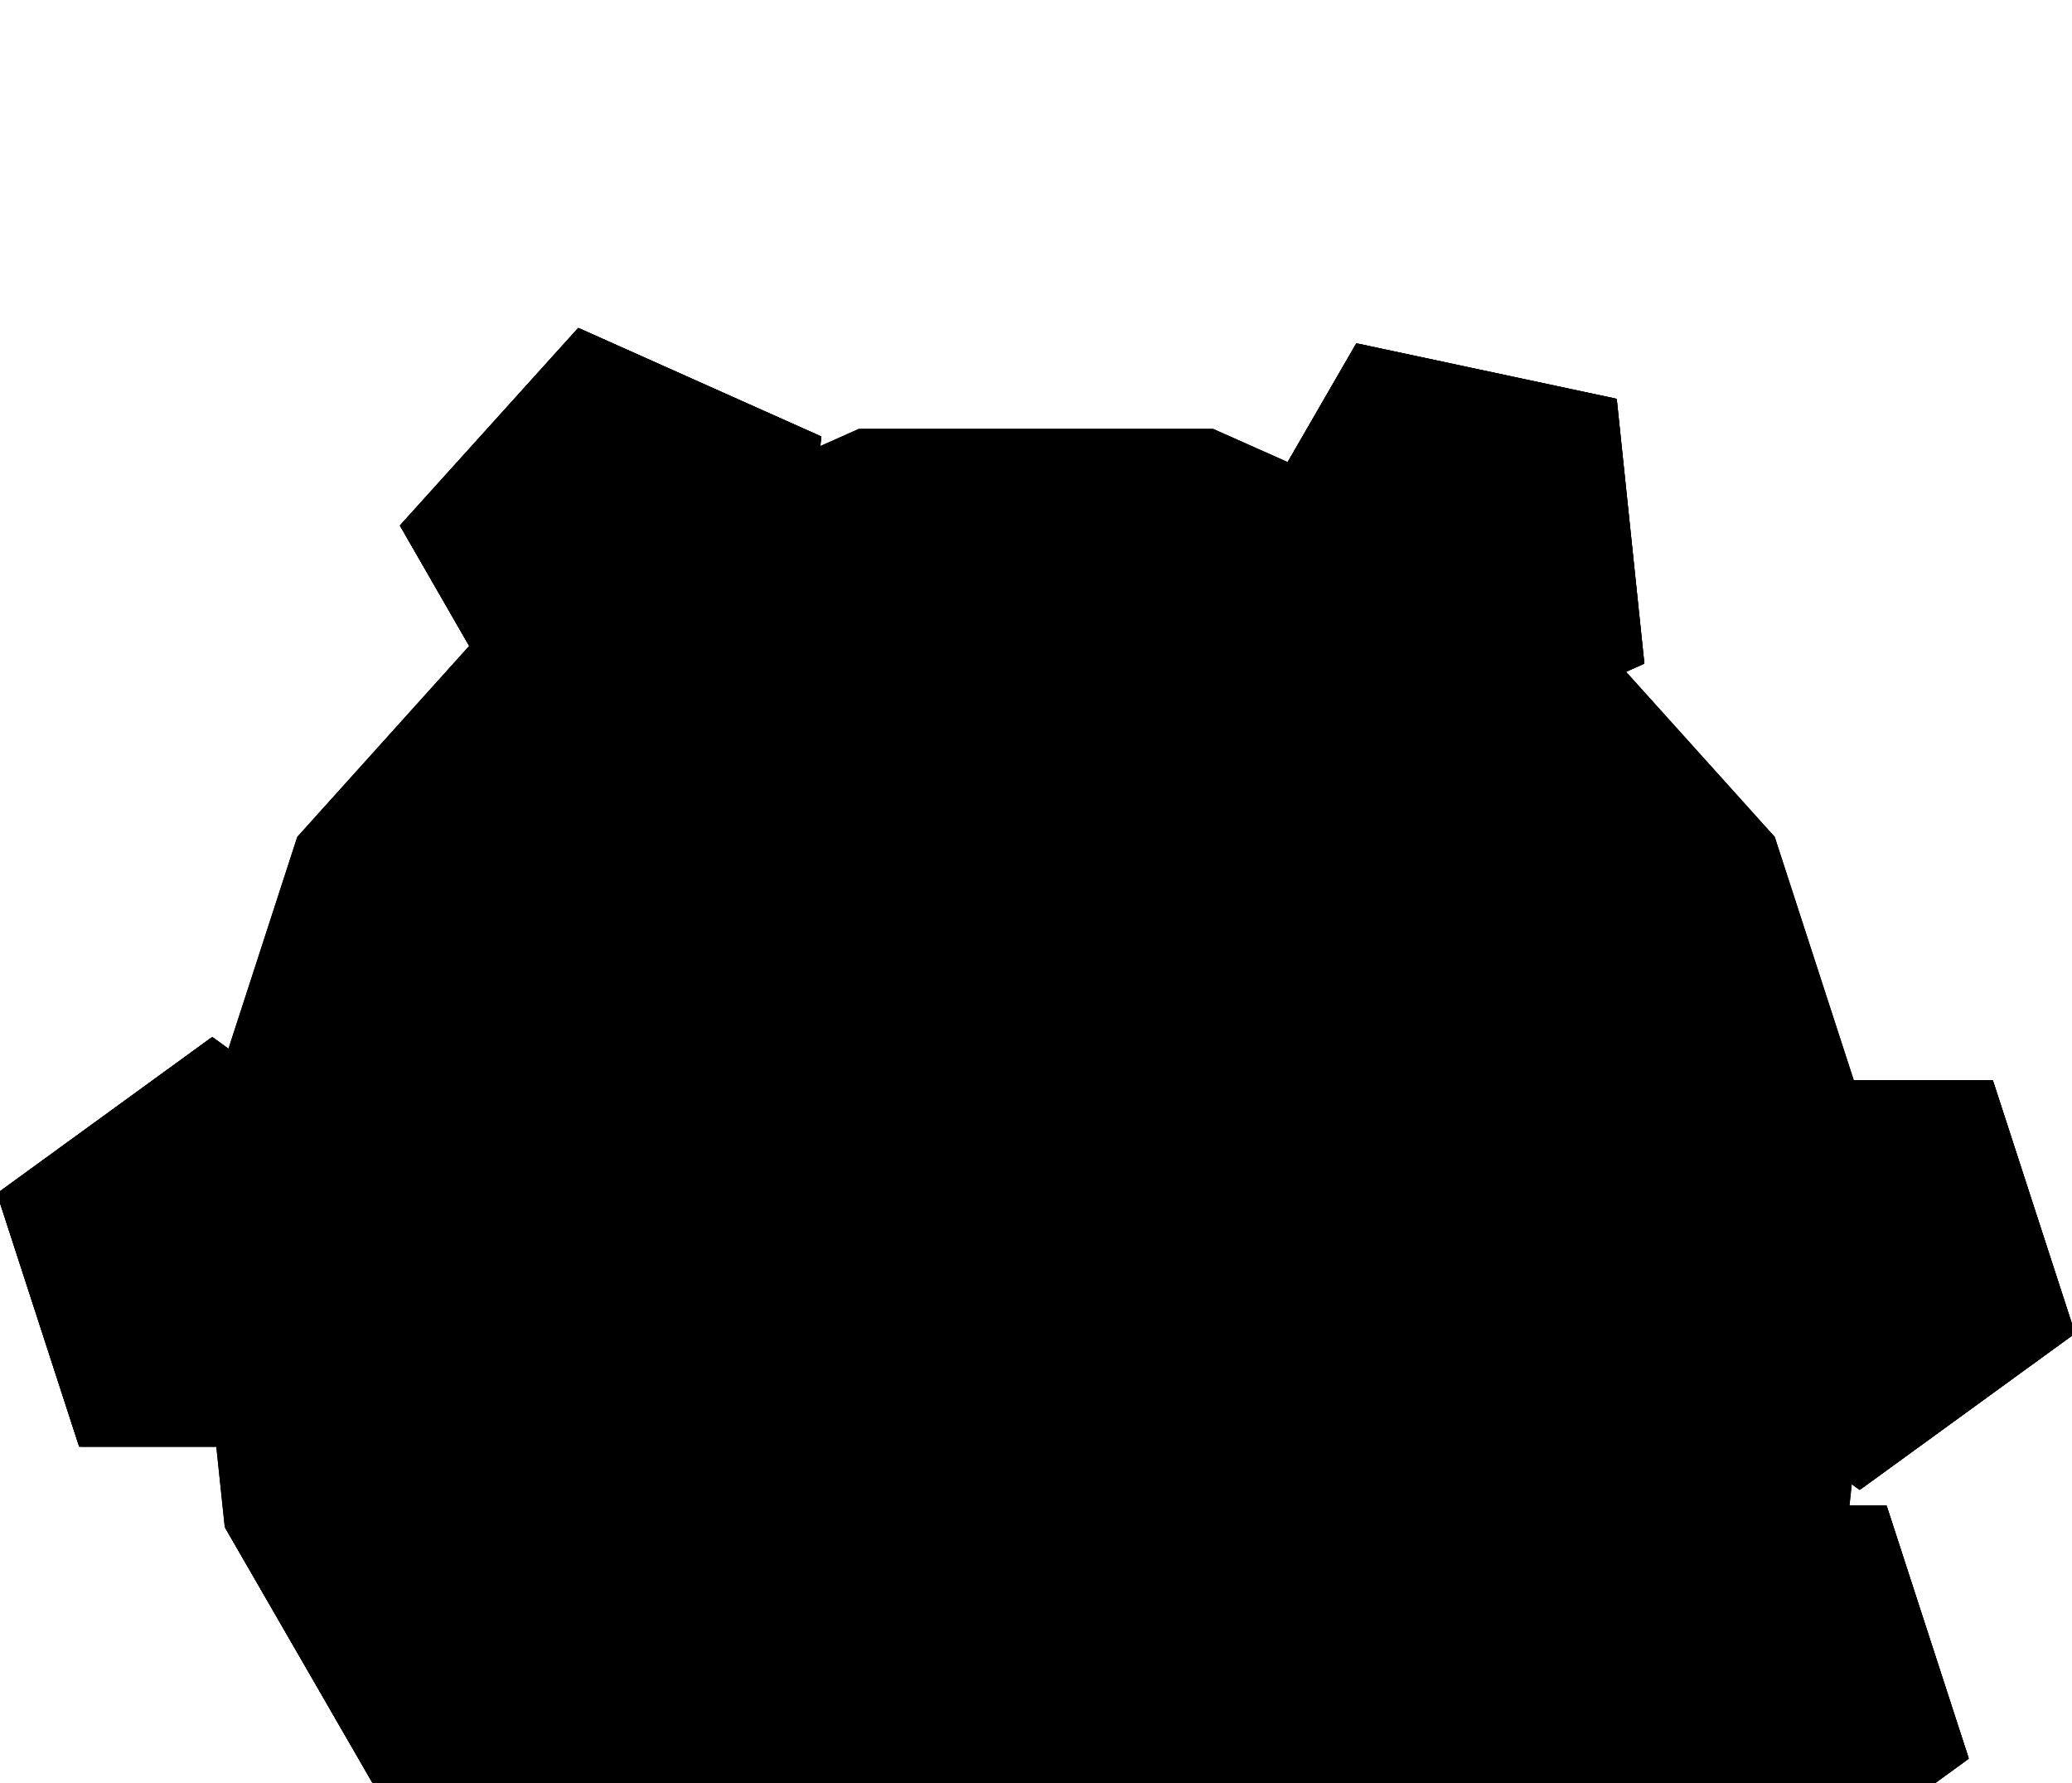
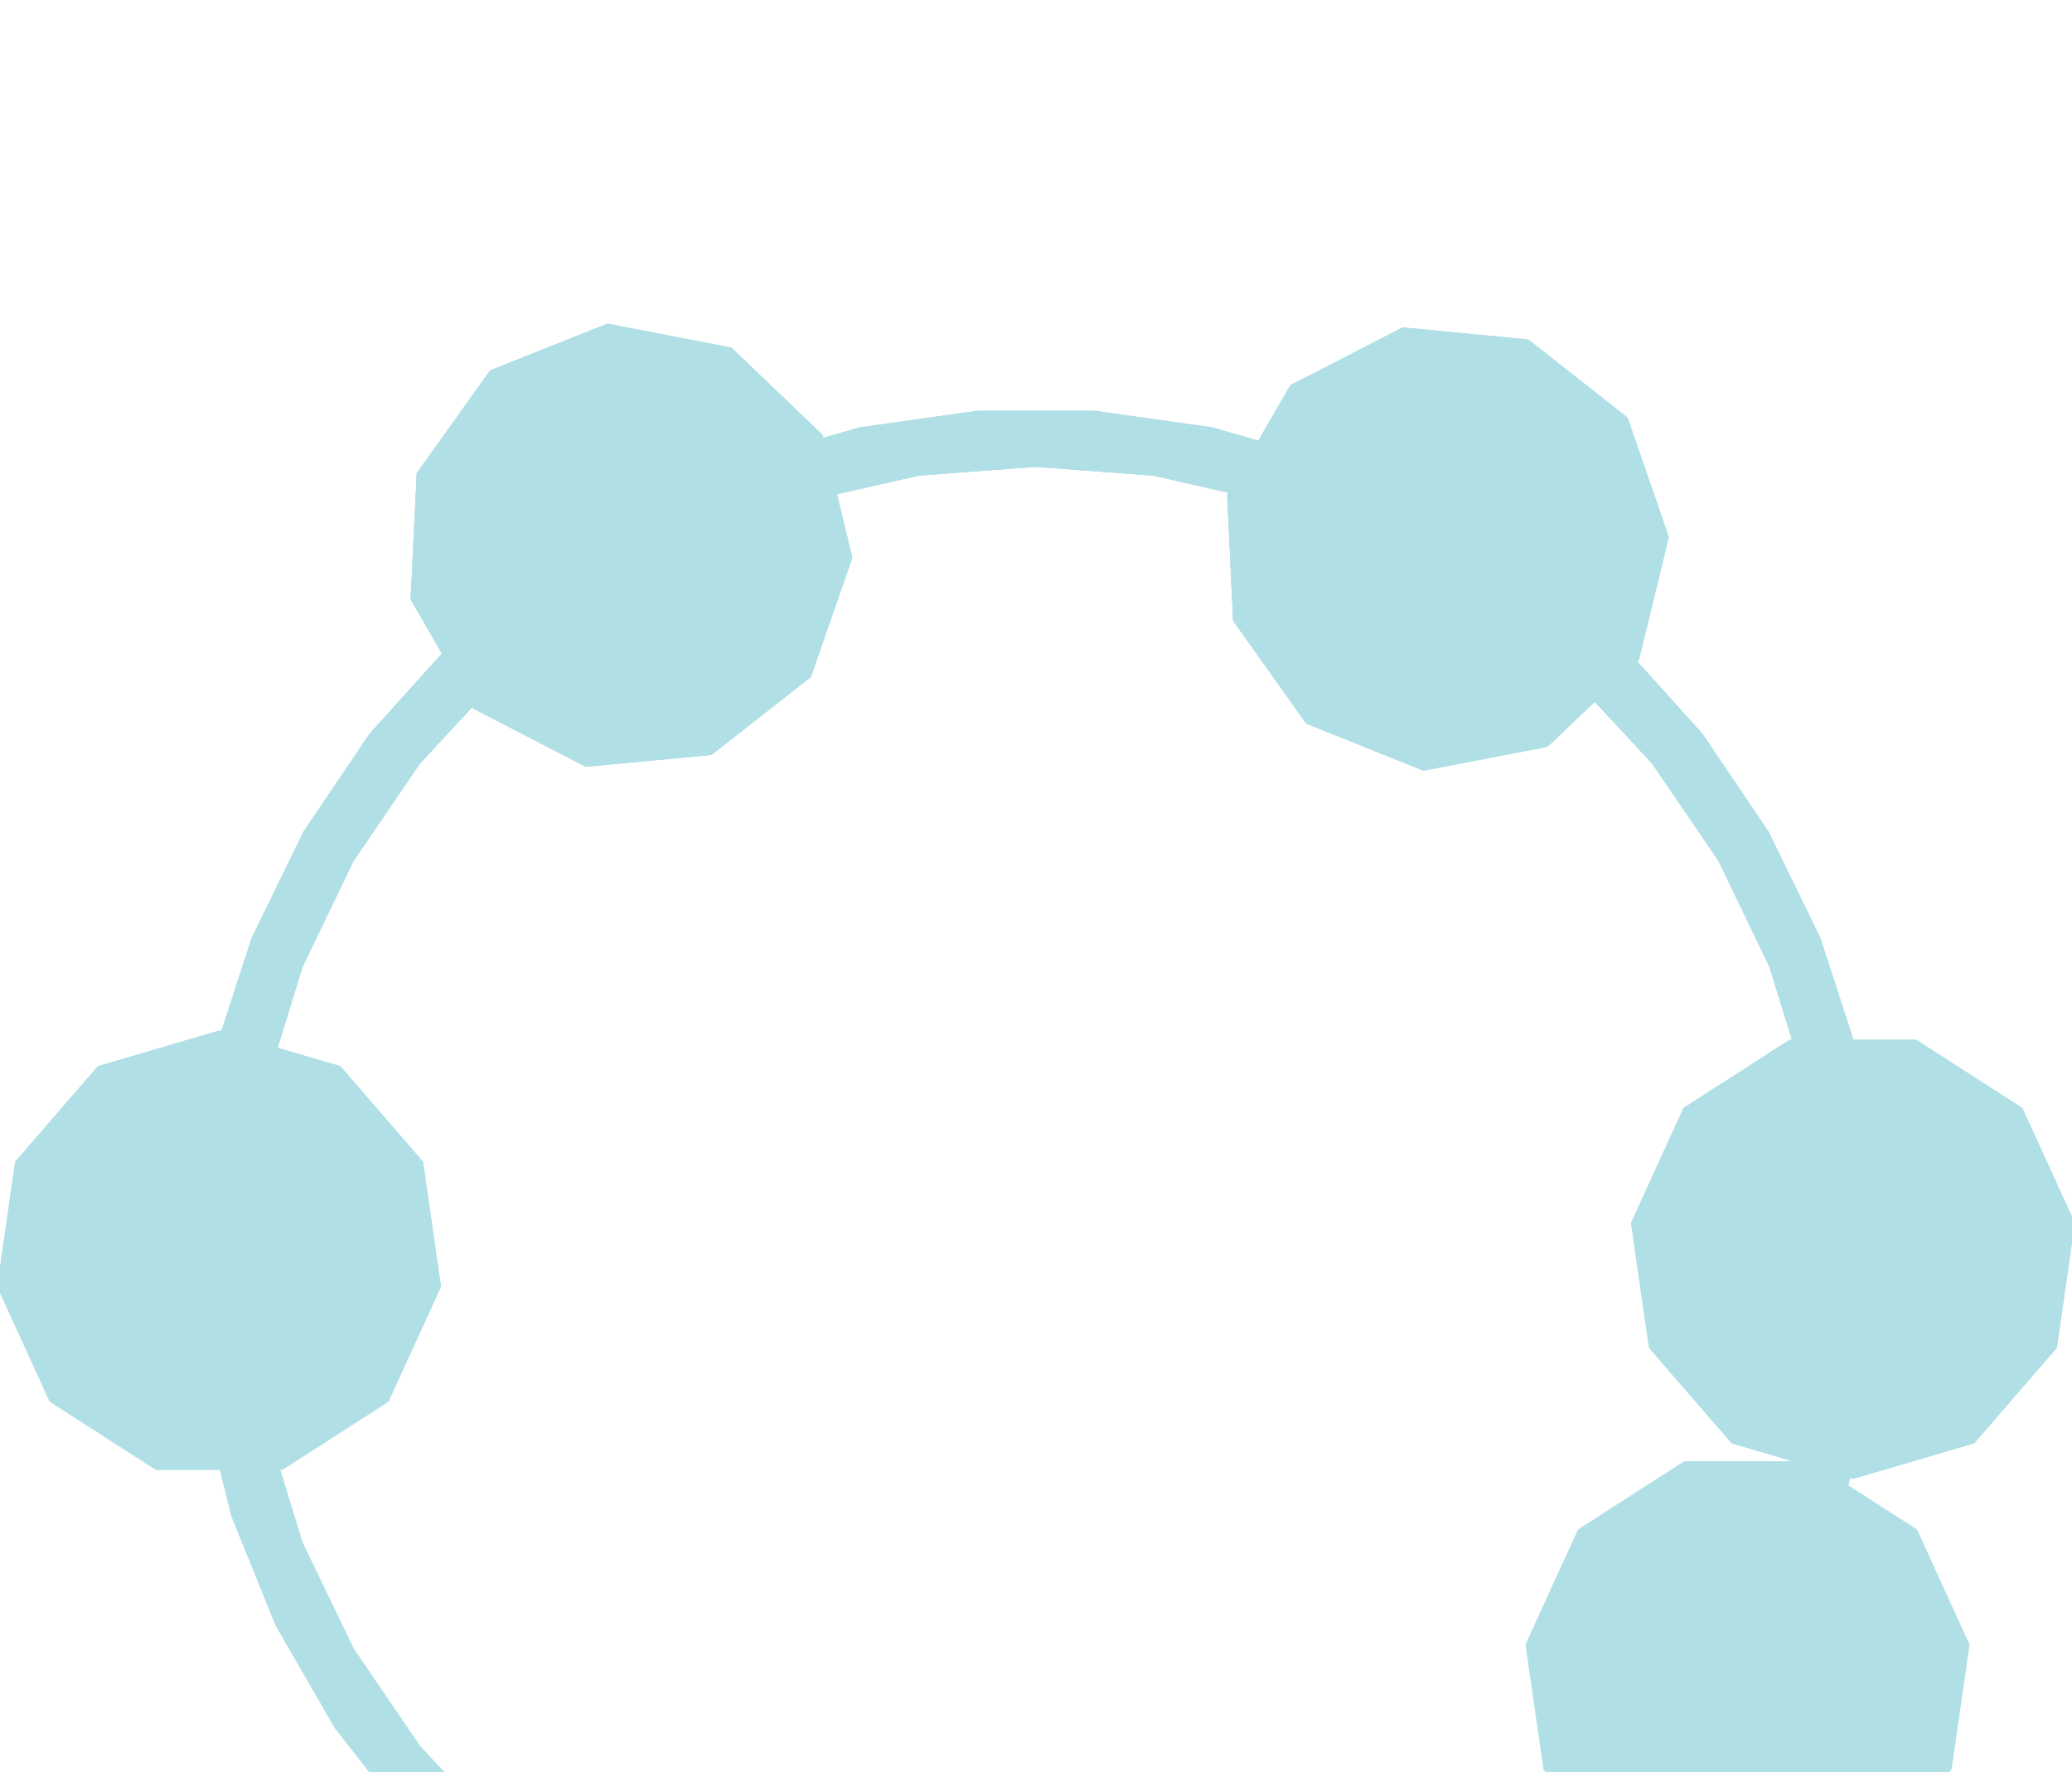
- <svg xmlns="http://www.w3.org/2000/svg" baseProfile="tiny" height="33.543mm" width="38.989mm" viewBox="0 0 38.989 33.543" version="1.1" stroke="black" stroke-width=".1" fill="none">
-   <path fill="#000000" stroke="#000000" d="M30.198 33.94 L30.743 34.336 L30.939 34.478 L31.162 34.64 L26.002 38.388 L19.494 39.771 L12.987 38.388 L7.604 34.477 L4.278 28.716 L4.115 27.169 L4.623 27.169 L4.848 27.169 L4.899 27.169 L5.914 29.276 L7.767 33.124 L11.816 36.353 L12.986 37.286 L14.886 37.719 L18.361 38.513 L19.494 38.771 L24.848 37.549 L26.003 37.286 L29.521 34.48 z" />
-   <path fill="#000000" stroke="#000000" d="M30.198 33.94 L31.162 34.64 L31.162 34.64 L31.162 34.64 L30.939 34.478 L30.743 34.336 L30.198 33.94 L30.198 33.94 L30.198 33.94 z" />
-   <path fill="#000000" stroke="#000000" d="M30.515 12.622 L33.351 15.771 L34.846 20.373 L34.411 20.373 L34.199 20.373 L34.089 20.373 L32.474 17.02 L31.222 14.419 L30.76 14.051 L29.522 13.063 L30.053 12.827 L30.161 12.779 z" />
-   <path fill="#000000" stroke="#000000" d="M9.049 12.437 L9.105 12.533 L9.428 13.095 L8.229 14.051 L7.767 14.419 L6.514 17.02 L4.951 20.266 L4.829 20.178 L4.732 20.107 L4.325 19.812 L5.638 15.771 L8.89 12.16 z" />
-   <path fill="#000000" stroke="#000000" d="M9.428 13.095 L9.428 13.095 L7.767 14.419 L7.767 14.419 L8.229 14.051 L9.428 13.095 L9.428 13.095 L9.428 13.095 z" />
-   <path fill="#000000" stroke="#000000" d="M12.987 38.388 L12.987 38.388 L7.604 34.477 L7.604 34.477 z" />
-   <path fill="#000000" stroke="#000000" d="M30.014 32.806 L29.951 32.76 L31.089 29.257 L31.114 29.182 L34.291 29.182 L34.442 29.182 L34.711 28.716 L35.407 22.099 L33.351 15.771 L28.899 10.827 L22.821 8.121 L16.168 8.121 L10.09 10.827 L5.638 15.771 L3.582 22.099 L4.278 28.716 L7.604 34.477 L12.987 38.388 L19.494 39.771 L26.002 38.388 L31.385 34.477 L31.66 34.001 L30.627 33.251 z" />
-   <path fill="#000000" stroke="#000000" d="M22.821 8.121 L22.821 8.121 L16.168 8.121 L16.168 8.121 z" />
-   <path fill="#000000" stroke="#000000" d="M19.494 39.771 L26.002 38.388 L26.002 38.388 L19.494 39.771 z" />
-   <path fill="#000000" stroke="#000000" d="M4.278 28.716 L4.278 28.716 L7.604 34.477 L7.604 34.477 z" />
-   <path fill="#000000" stroke="#000000" d="M12.987 38.388 L19.494 39.771 L19.494 39.771 L12.987 38.388 z" />
-   <path fill="#000000" stroke="#000000" d="M24.251 8.757 L24.116 8.99 L23.916 9.337 L23.689 9.729 L19.623 8.801 L19.494 8.771 L15.878 9.597 L15.242 9.742 L15.243 9.732 L15.377 8.473 L16.168 8.121 L22.821 8.121 z" />
-   <path fill="#000000" stroke="#000000" d="M15.242 9.742 L15.377 8.473 L15.377 8.473 L15.377 8.473 L15.377 8.473 L15.243 9.732 L15.242 9.742 L15.242 9.742 L15.242 9.742 z" />
-   <path fill="#000000" stroke="#000000" d="M8.89 12.16 L9.428 13.095 L9.428 13.095 L9.428 13.095 L9.428 13.095 L9.428 13.095 L9.105 12.533 L9.049 12.437 L8.89 12.16 L8.89 12.16 L8.89 12.16 z" />
-   <path fill="#000000" stroke="#000000" d="M4.951 20.266 L4.325 19.812 L4.325 19.812 L4.325 19.812 L4.325 19.812 L4.325 19.812 L4.732 20.107 L4.829 20.178 L4.951 20.266 L4.951 20.266 L4.951 20.266 L4.951 20.266 L4.951 20.266 z" />
-   <path fill="#000000" stroke="#000000" d="M12.986 37.286 L12.986 37.286 L11.816 36.353 L7.767 33.124 L7.767 33.124 z" />
-   <path fill="#000000" stroke="#000000" d="M12.986 37.286 L12.986 37.286 L19.494 38.771 L19.494 38.771 L18.361 38.513 L14.886 37.719 z" />
-   <path fill="#000000" stroke="#000000" d="M4.115 27.169 L4.899 27.169 L4.899 27.169 L4.899 27.169 L4.899 27.169 L4.899 27.169 L4.848 27.169 L4.623 27.169 L4.115 27.169 L4.115 27.169 L4.115 27.169 z" />
-   <path fill="#000000" stroke="#000000" d="M4.899 27.169 L4.899 27.169 L4.899 27.169 L4.899 27.169 L7.767 33.124 L7.767 33.124 L5.914 29.276 L4.899 27.169 z" />
-   <path fill="#000000" stroke="#000000" d="M4.951 20.266 L4.951 20.266 L4.951 20.266 L4.951 20.266 L4.951 20.266 L6.514 17.02 L7.767 14.419 L7.767 14.419 L4.951 20.266 z" />
-   <path fill="#000000" stroke="#000000" d="M24.251 8.757 L23.689 9.729 L23.689 9.729 L23.689 9.729 L23.689 9.729 L23.689 9.729 L23.916 9.337 L24.116 8.99 L24.251 8.757 L24.251 8.757 L24.251 8.757 z" />
-   <path fill="#000000" stroke="#000000" d="M33.509 28.373 L33.699 27.98 L34.038 27.276 L34.232 27.418 L34.804 27.833 L34.747 28.373 L34.585 28.373 L34.24 28.373 z" />
-   <path fill="#000000" stroke="#000000" d="M34.038 27.276 L34.038 27.276 L34.804 27.833 L34.804 27.833 L34.804 27.833 L34.804 27.833 L34.232 27.418 L34.038 27.276 L34.038 27.276 z" />
-   <path fill="#000000" stroke="#000000" d="M33.509 28.373 L33.509 28.373 L34.038 27.276 L34.038 27.276 L34.038 27.276 L34.038 27.276 L33.699 27.98 L33.509 28.373 L33.509 28.373 L33.509 28.373 L33.509 28.373 L33.509 28.373 L33.509 28.373 z" />
-   <path fill="#000000" stroke="#000000" d="M15.242 9.742 L15.242 9.742 L15.242 9.742 L15.878 9.597 L19.494 8.771 L19.494 8.771 L15.242 9.742 z" />
-   <path fill="#000000" stroke="#000000" d="M23.689 9.729 L23.689 9.729 L23.689 9.729 L23.689 9.729 L19.494 8.771 L19.494 8.771 L19.623 8.801 L23.689 9.729 z" />
-   <path fill="#000000" stroke="#000000" d="M34.089 20.373 L34.089 20.373 L34.089 20.373 L31.222 14.419 L31.222 14.419 L32.474 17.02 L34.089 20.373 L34.089 20.373 z" />
-   <path fill="#000000" stroke="#000000" d="M19.494 38.771 L19.494 38.771 L26.003 37.286 L26.003 37.286 L24.848 37.549 z" />
-   <path fill="#000000" stroke="#000000" d="M29.522 13.063 L29.522 13.063 L30.76 14.051 L31.222 14.419 L31.222 14.419 L29.522 13.063 L29.522 13.063 z" />
-   <path fill="#000000" stroke="#000000" d="M29.522 13.063 L30.515 12.622 L30.515 12.622 L30.515 12.622 L30.515 12.622 L30.161 12.779 L30.053 12.827 L29.522 13.063 L29.522 13.063 L29.522 13.063 z" />
-   <path fill="#000000" stroke="#000000" d="M34.747 28.373 L33.509 28.373 L33.509 28.373 L33.509 28.373 L33.509 28.373 L33.509 28.373 L33.509 28.373 L33.509 28.373 L33.509 28.373 L34.24 28.373 L34.585 28.373 L34.747 28.373 L34.747 28.373 L34.747 28.373 L34.747 28.373 L34.747 28.373 L34.747 28.373 L34.747 28.373 z" />
-   <path fill="#000000" stroke="#000000" d="M34.846 20.373 L34.089 20.373 L34.089 20.373 L34.089 20.373 L34.089 20.373 L34.089 20.373 L34.199 20.373 L34.411 20.373 L34.846 20.373 L34.846 20.373 L34.846 20.373 L34.846 20.373 z" />
-   <path fill="#000000" stroke="#000000" d="M0 22.473 L3.607 19.853 L3.994 19.571 L4.25 19.757 L4.829 20.178 L7.827 22.356 L7.989 22.473 L7.827 22.971 L6.632 26.65 L6.463 27.169 L1.526 27.169 z" />
-   <path fill="#000000" stroke="#000000" d="M6.463 27.169 L6.632 26.65 L7.827 22.971 L7.989 22.473 L7.989 22.473 L6.463 27.169 z" />
-   <path fill="#000000" stroke="#000000" d="M7.989 22.473 L7.989 22.473 L7.827 22.356 L4.829 20.178 L4.25 19.757 L3.994 19.571 L3.994 19.571 z" />
-   <path fill="#000000" stroke="#000000" d="M3.607 19.853 L-0 22.473 L-0 22.473 L3.994 19.571 L3.994 19.571 z" />
-   <path fill="#000000" stroke="#000000" d="M1.526 27.169 L1.526 27.169 L0 22.473 L0 22.473 z" />
-   <path fill="#000000" stroke="#000000" d="M1.526 27.169 L1.526 27.169 L6.463 27.169 L6.463 27.169 z" />
-   <path fill="#000000" stroke="#000000" d="M1.526 27.169 L6.463 27.169 L7.989 22.473 L3.994 19.571 L0 22.473 z" />
-   <path fill="#000000" stroke="#000000" d="M34.994 27.971 L32.624 26.249 L32.016 25.808 L31 25.069 L31.431 23.744 L32.526 20.373 L34.199 20.373 L35.278 20.373 L37.463 20.373 L38.989 25.069 z" />
-   <path fill="#000000" stroke="#000000" d="M37.463 20.373 L35.278 20.373 L34.199 20.373 L32.526 20.373 L32.526 20.373 L37.463 20.373 z" />
-   <path fill="#000000" stroke="#000000" d="M32.526 20.373 L32.526 20.373 L31.431 23.744 L31 25.069 L31 25.069 z" />
-   <path fill="#000000" stroke="#000000" d="M32.624 26.249 L34.994 27.971 L34.994 27.971 L31 25.069 L31 25.069 L32.016 25.808 z" />
-   <path fill="#000000" stroke="#000000" d="M37.463 20.373 L32.526 20.373 L31 25.069 L34.994 27.971 L38.989 25.069 z" />
-   <path fill="#000000" stroke="#000000" d="M34.994 27.971 L38.989 25.069 L38.989 25.069 L34.994 27.971 z" />
-   <path fill="#000000" stroke="#000000" d="M38.989 25.069 L37.463 20.373 L37.463 20.373 L38.989 25.069 z" />
-   <path fill="#000000" stroke="#000000" d="M7.827 10.314 L7.585 9.894 L7.827 9.626 L10.894 6.229 L15.402 8.243 L14.879 13.152 L10.048 14.173 z" />
-   <path fill="#000000" stroke="#000000" d="M15.402 8.243 L15.402 8.243 L10.894 6.229 L10.894 6.229 z" />
-   <path fill="#000000" stroke="#000000" d="M10.048 14.173 L10.048 14.173 L14.879 13.152 L14.879 13.152 z" />
-   <path fill="#000000" stroke="#000000" d="M14.879 13.152 L14.879 13.152 L15.402 8.243 L15.402 8.243 z" />
-   <path fill="#000000" stroke="#000000" d="M7.585 9.894 L7.585 9.894 L10.894 6.229 L10.894 6.229 L7.827 9.626 z" />
-   <path fill="#000000" stroke="#000000" d="M7.585 9.894 L7.585 9.894 L7.827 10.314 L10.048 14.173 L10.048 14.173 z" />
-   <path fill="#000000" stroke="#000000" d="M7.585 9.894 L10.048 14.173 L14.879 13.152 L15.402 8.243 L10.894 6.229 z" />
-   <path fill="#000000" stroke="#000000" d="M23.076 10.789 L25.547 6.515 L29.012 7.254 L30.376 7.545 L30.889 12.455 L26.377 14.461 L24.212 12.053 z" />
-   <path fill="#000000" stroke="#000000" d="M23.076 10.789 L23.076 10.789 L24.212 12.053 L26.377 14.461 L26.377 14.461 z" />
-   <path fill="#000000" stroke="#000000" d="M25.547 6.515 L25.547 6.515 L30.376 7.545 L30.376 7.545 L29.012 7.254 z" />
-   <path fill="#000000" stroke="#000000" d="M30.889 12.455 L30.889 12.455 L30.376 7.545 L30.376 7.545 z" />
-   <path fill="#000000" stroke="#000000" d="M26.377 14.461 L26.377 14.461 L30.889 12.455 L30.889 12.455 z" />
-   <path fill="#000000" stroke="#000000" d="M25.547 6.515 L25.547 6.515 L23.076 10.789 L23.076 10.789 z" />
-   <path fill="#000000" stroke="#000000" d="M25.547 6.515 L23.076 10.789 L26.377 14.461 L30.889 12.455 L30.376 7.545 z" />
-   <path fill="#000000" stroke="#000000" d="M30.877 28.629 L31.162 28.439 L31.205 28.373 L35.463 28.373 L36.989 33.069 L32.994 35.971 L29 33.069 L30.322 28.999 L30.657 28.776 z" />
-   <path fill="#000000" stroke="#000000" d="M31.162 28.439 L31.162 28.439 L30.877 28.629 L30.657 28.776 L30.322 28.999 L30.322 28.999 z" />
-   <path fill="#000000" stroke="#000000" d="M30.526 28.373 L30.322 28.999 L30.322 28.999 L29 33.069 L29 33.069 L30.526 28.373 z" />
-   <path fill="#000000" stroke="#000000" d="M31.205 28.373 L31.205 28.373 L31.205 28.373 L30.526 28.373 L30.526 28.373 L35.463 28.373 L35.463 28.373 L31.205 28.373 z" />
-   <path fill="#000000" stroke="#000000" d="M31.162 28.439 L31.205 28.373 L31.205 28.373 L31.205 28.373 L31.205 28.373 L31.162 28.439 z" />
-   <path fill="#000000" stroke="#000000" d="M36.989 33.069 L35.463 28.373 L30.526 28.373 L29 33.069 L32.994 35.971 z" />
-   <path fill="#000000" stroke="#000000" d="M31.114 29.182 L31.639 29.182 L34.797 29.182 L34.875 29.182 L35.875 32.26 L36.014 32.686 L36.038 32.76 L33.058 34.925 L32.994 34.971 L32.569 34.662 L30.014 32.806 L29.951 32.76 L30.951 29.682 L31.089 29.257 z" />
-   <path fill="#000000" stroke="#000000" d="M29 33.069 L32.994 35.971 L32.994 35.971 L29 33.069 z" />
-   <path fill="#000000" stroke="#000000" d="M32.994 35.971 L36.989 33.069 L36.989 33.069 L32.994 35.971 z" />
-   <path fill="#000000" stroke="#000000" d="M36.989 33.069 L35.463 28.373 L35.463 28.373 L36.989 33.069 z" />
-   <path fill="#000000" stroke="#000000" d="M31.205 28.373 L31.162 28.439 L30.322 28.999 L30.526 28.373 z" />
-   <path fill="#000000" stroke="#000000" d="M29.951 32.76 L29.951 32.76 L30.014 32.806 L32.569 34.662 L32.994 34.971 L32.994 34.971 z" />
-   <path fill="#000000" stroke="#000000" d="M29.951 32.76 L29.951 32.76 L31.114 29.182 L31.114 29.182 L31.089 29.257 L30.951 29.682 z" />
-   <path fill="#000000" stroke="#000000" d="M31.114 29.182 L31.114 29.182 L34.875 29.182 L34.875 29.182 L34.797 29.182 L31.639 29.182 z" />
-   <path fill="#000000" stroke="#000000" d="M34.875 29.182 L34.875 29.182 L36.038 32.76 L36.038 32.76 L36.014 32.686 L35.875 32.26 z" />
-   <path fill="#000000" stroke="#000000" d="M36.038 32.76 L36.038 32.76 L32.994 34.971 L32.994 34.971 L33.058 34.925 z" />
-   <path fill="#000000" stroke="#000000" d="M34.875 29.182 L31.114 29.182 L29.951 32.76 L32.994 34.971 L36.038 32.76 z" />
+ <svg xmlns="http://www.w3.org/2000/svg" baseProfile="tiny" height="33.615mm" width="39.314mm" viewBox="0 0 39.314 33.615" version="1.1" stroke="black" stroke-width=".1" fill="none">
+   <path fill="#b0e0e6" stroke="#b0e0e6" d="M30.446 34.832 L30.743 35.175 L30.797 35.238 L29.942 36.064 L28.136 37.376 L26.165 38.424 L24.067 39.188 L21.884 39.652 L19.657 39.807 L17.43 39.652 L15.247 39.188 L13.149 38.424 L11.179 37.376 L9.373 36.064 L7.767 34.513 L6.393 32.754 L5.277 30.821 L4.44 28.752 L4.212 27.837 L4.307 27.837 L5.027 27.837 L5.247 27.837 L5.361 28.208 L5.694 29.288 L6.667 31.307 L7.751 32.898 L7.93 33.16 L9.455 34.803 L11.207 36.201 L12.747 37.09 L13.149 37.322 L13.796 37.576 L14.291 37.77 L15.05 38.068 L15.236 38.141 L15.354 38.168 L16.225 38.367 L16.621 38.457 L17.422 38.64 L19.657 38.807 L21.893 38.64 L24.079 38.141 L26.166 37.322 L28.107 36.201 L28.319 36.032 L29.86 34.803 L30.15 34.491 L30.215 34.566 z" />
+   <path fill="#b0e0e6" stroke="#b0e0e6" d="M17.43 39.652 L17.43 39.652 L19.657 39.807 L19.657 39.807 z" />
+   <path fill="#b0e0e6" stroke="#b0e0e6" d="M21.884 39.652 L21.884 39.652 L19.657 39.807 L19.657 39.807 z" />
+   <path fill="#b0e0e6" stroke="#b0e0e6" d="M29.86 34.803 L29.86 34.803 L28.319 36.032 L28.107 36.201 L28.107 36.201 L28.319 36.032 z" />
+   <path fill="#b0e0e6" stroke="#b0e0e6" d="M26.165 38.424 L26.165 38.424 L24.067 39.188 L24.067 39.188 z" />
+   <path fill="#b0e0e6" stroke="#b0e0e6" d="M24.067 39.188 L24.067 39.188 L21.884 39.652 L21.884 39.652 z" />
+   <path fill="#b0e0e6" stroke="#b0e0e6" d="M29.942 36.064 L29.942 36.064 L28.136 37.376 L28.136 37.376 z" />
+   <path fill="#b0e0e6" stroke="#b0e0e6" d="M28.136 37.376 L28.136 37.376 L26.165 38.424 L26.165 38.424 z" />
+   <path fill="#b0e0e6" stroke="#b0e0e6" d="M7.767 34.513 L7.767 34.513 L6.393 32.754 L6.393 32.754 z" />
+   <path fill="#b0e0e6" stroke="#b0e0e6" d="M6.393 32.754 L6.393 32.754 L5.277 30.821 L5.277 30.821 z" />
+   <path fill="#b0e0e6" stroke="#b0e0e6" d="M9.373 36.064 L9.373 36.064 L7.767 34.513 L7.767 34.513 z" />
+   <path fill="#b0e0e6" stroke="#b0e0e6" d="M7.93 33.16 L7.93 33.16 L7.751 32.898 L6.667 31.307 L6.667 31.307 L7.751 32.898 z" />
+   <path fill="#b0e0e6" stroke="#b0e0e6" d="M11.179 37.376 L11.179 37.376 L9.373 36.064 L9.373 36.064 z" />
+   <path fill="#b0e0e6" stroke="#b0e0e6" d="M15.247 39.188 L15.247 39.188 L13.149 38.424 L13.149 38.424 z" />
+   <path fill="#b0e0e6" stroke="#b0e0e6" d="M13.149 38.424 L13.149 38.424 L11.179 37.376 L11.179 37.376 z" />
+   <path fill="#b0e0e6" stroke="#b0e0e6" d="M15.247 39.188 L15.247 39.188 L17.43 39.652 L17.43 39.652 z" />
+   <path fill="#b0e0e6" stroke="#b0e0e6" d="M30.446 34.832 L30.215 34.566 L30.15 34.491 L29.86 34.803 L28.319 36.032 L28.107 36.201 L26.166 37.322 L24.079 38.141 L21.893 38.64 L19.657 38.807 L17.422 38.64 L16.621 38.457 L16.225 38.367 L15.354 38.168 L15.236 38.141 L15.05 38.068 L14.291 37.77 L13.796 37.576 L13.149 37.322 L12.747 37.09 L11.207 36.201 L9.455 34.803 L7.93 33.16 L7.751 32.898 L6.667 31.307 L5.694 29.288 L5.361 28.208 L5.247 27.837 L5.027 27.837 L4.307 27.837 L4.212 27.837 L4.44 28.752 L5.277 30.821 L6.393 32.754 L7.767 34.513 L9.373 36.064 L11.179 37.376 L13.149 38.424 L15.247 39.188 L17.43 39.652 L19.657 39.807 L21.884 39.652 L24.067 39.188 L26.165 38.424 L28.136 37.376 L29.942 36.064 L30.797 35.238 L30.743 35.175 z" />
+   <path fill="#b0e0e6" stroke="#b0e0e6" d="M4.44 28.752 L4.44 28.752 L5.277 30.821 L5.277 30.821 z" />
+   <path fill="#b0e0e6" stroke="#b0e0e6" d="M30.797 35.238 L30.797 35.238 L29.942 36.064 L29.942 36.064 L30.797 35.238 z" />
+   <path fill="#b0e0e6" stroke="#b0e0e6" d="M30.743 35.175 L30.446 34.832 L30.215 34.566 L30.15 34.491 L30.15 34.491 L30.15 34.491 L30.215 34.566 L30.446 34.832 L30.743 35.175 L30.797 35.238 L30.797 35.238 L30.797 35.238 z" />
+   <path fill="#b0e0e6" stroke="#b0e0e6" d="M4.212 27.837 L4.212 27.837 L4.44 28.752 L4.44 28.752 L4.212 27.837 L4.212 27.837 z" />
+   <path fill="#b0e0e6" stroke="#b0e0e6" d="M15.236 38.141 L15.236 38.141 L15.05 38.068 L14.291 37.77 L13.796 37.576 L13.149 37.322 L13.149 37.322 L13.796 37.576 L14.291 37.77 L15.05 38.068 z" />
+   <path fill="#b0e0e6" stroke="#b0e0e6" d="M13.149 37.322 L13.149 37.322 L12.747 37.09 L11.207 36.201 L11.207 36.201 L12.747 37.09 z" />
+   <path fill="#b0e0e6" stroke="#b0e0e6" d="M11.207 36.201 L11.207 36.201 L9.455 34.803 L9.455 34.803 z" />
+   <path fill="#b0e0e6" stroke="#b0e0e6" d="M9.455 34.803 L9.455 34.803 L7.93 33.16 L7.93 33.16 z" />
+   <path fill="#b0e0e6" stroke="#b0e0e6" d="M24.079 38.141 L24.079 38.141 L26.166 37.322 L26.166 37.322 z" />
+   <path fill="#b0e0e6" stroke="#b0e0e6" d="M21.893 38.64 L21.893 38.64 L19.657 38.807 L19.657 38.807 z" />
+   <path fill="#b0e0e6" stroke="#b0e0e6" d="M15.236 38.141 L15.236 38.141 L15.354 38.168 L16.225 38.367 L16.621 38.457 L17.422 38.64 L17.422 38.64 L16.621 38.457 L16.225 38.367 L15.354 38.168 z" />
+   <path fill="#b0e0e6" stroke="#b0e0e6" d="M17.422 38.64 L17.422 38.64 L19.657 38.807 L19.657 38.807 z" />
+   <path fill="#b0e0e6" stroke="#b0e0e6" d="M26.166 37.322 L26.166 37.322 L28.107 36.201 L28.107 36.201 z" />
+   <path fill="#b0e0e6" stroke="#b0e0e6" d="M24.079 38.141 L24.079 38.141 L21.893 38.64 L21.893 38.64 z" />
+   <path fill="#b0e0e6" stroke="#b0e0e6" d="M5.247 27.837 L5.247 27.837 L5.247 27.837 L5.247 27.837 L5.361 28.208 L5.694 29.288 L5.694 29.288 L5.361 28.208 L5.247 27.837 z" />
+   <path fill="#b0e0e6" stroke="#b0e0e6" d="M6.667 31.307 L6.667 31.307 L5.694 29.288 L5.694 29.288 z" />
+   <path fill="#b0e0e6" stroke="#b0e0e6" d="M30.15 34.491 L30.15 34.491 L29.86 34.803 L29.86 34.803 L30.15 34.491 z" />
+   <path fill="#b0e0e6" stroke="#b0e0e6" d="M4.307 27.837 L5.027 27.837 L5.247 27.837 L5.247 27.837 L5.247 27.837 L5.247 27.837 L5.247 27.837 L5.027 27.837 L4.307 27.837 L4.212 27.837 L4.212 27.837 L4.212 27.837 L4.212 27.837 z" />
+   <path fill="#b0e0e6" stroke="#b0e0e6" d="M35.01 28.208 L35.01 28.208 L35.01 28.208 L35.01 28.208 L35.066 27.981 L35.066 27.981 L35.066 27.981 L35.066 27.981 L35.01 28.208 z" />
+   <path fill="#b0e0e6" stroke="#b0e0e6" d="M34.11 27.7 L34.11 27.7 L34.532 27.824 L34.817 27.907 L34.959 27.949 L35.066 27.981 L35.066 27.981 L35.066 27.981 L35.066 27.981 L34.959 27.949 L34.817 27.907 L34.532 27.824 L34.11 27.7 L34.11 27.7 z" />
+   <path fill="#b0e0e6" stroke="#b0e0e6" d="M34.166 27.778 L34.341 27.778 L34.569 27.924 L34.829 28.092 L34.936 28.16 L35.01 28.208 L35.066 27.981 L34.959 27.949 L34.817 27.907 L34.532 27.824 L34.11 27.7 L34.086 27.778 z" />
+   <path fill="#b0e0e6" stroke="#b0e0e6" d="M34.341 27.778 L34.166 27.778 L34.086 27.778 L34.11 27.7 L34.532 27.824 L34.817 27.907 L34.959 27.949 L35.066 27.981 L35.01 28.208 L34.936 28.16 L34.829 28.092 L34.569 27.924 z" />
+   <path fill="#b0e0e6" stroke="#b0e0e6" d="M34.341 27.778 L34.341 27.778 L34.569 27.924 L34.829 28.092 L34.936 28.16 L35.01 28.208 L35.01 28.208 L35.01 28.208 L35.01 28.208 L35.01 28.208 L34.936 28.16 L34.829 28.092 L34.569 27.924 z" />
+   <path fill="#b0e0e6" stroke="#b0e0e6" d="M34.086 27.778 L34.086 27.778 L34.086 27.778 L34.11 27.7 L34.11 27.7 L34.11 27.7 L34.11 27.7 L34.086 27.778 L34.086 27.778 L34.086 27.778 z" />
+   <path fill="#b0e0e6" stroke="#b0e0e6" d="M34.341 27.778 L34.341 27.778 L34.166 27.778 L34.086 27.778 L34.086 27.778 L34.086 27.778 L34.086 27.778 L34.086 27.778 L34.086 27.778 L34.166 27.778 z" />
+   <path fill="#b0e0e6" stroke="#b0e0e6" d="M30.704 12.822 L30.802 12.729 L30.995 12.546 L32.265 13.957 L33.514 15.807 L34.492 17.814 L35.13 19.778 L34.982 19.778 L34.617 19.778 L34.566 19.778 L34.363 19.778 L34.068 19.778 L33.62 18.327 L32.648 16.307 L31.385 14.455 L30.261 13.244 L30.43 13.083 L30.589 12.932 z" />
+   <path fill="#b0e0e6" stroke="#b0e0e6" d="M34.492 17.814 L34.492 17.814 L33.514 15.807 L33.514 15.807 z" />
+   <path fill="#b0e0e6" stroke="#b0e0e6" d="M32.265 13.957 L32.265 13.957 L33.514 15.807 L33.514 15.807 z" />
+   <path fill="#b0e0e6" stroke="#b0e0e6" d="M30.802 12.729 L30.704 12.822 L30.589 12.932 L30.43 13.083 L30.261 13.244 L31.385 14.455 L32.648 16.307 L33.62 18.327 L34.068 19.778 L34.363 19.778 L34.617 19.778 L34.982 19.778 L35.13 19.778 L34.492 17.814 L33.514 15.807 L32.265 13.957 L30.995 12.546 z" />
+   <path fill="#b0e0e6" stroke="#b0e0e6" d="M35.13 19.778 L35.13 19.778 L35.13 19.778 L34.492 17.814 L34.492 17.814 L35.13 19.778 L35.13 19.778 z" />
+   <path fill="#b0e0e6" stroke="#b0e0e6" d="M34.982 19.778 L35.13 19.778 L35.13 19.778 L35.13 19.778 L35.13 19.778 L35.13 19.778 L34.982 19.778 L34.617 19.778 L34.363 19.778 L34.068 19.778 L34.068 19.778 L34.068 19.778 L34.068 19.778 L34.363 19.778 L34.566 19.778 L34.617 19.778 z" />
+   <path fill="#b0e0e6" stroke="#b0e0e6" d="M30.995 12.546 L30.995 12.546 L30.995 12.546 L30.995 12.546 L32.265 13.957 L32.265 13.957 z" />
+   <path fill="#b0e0e6" stroke="#b0e0e6" d="M33.62 18.327 L33.62 18.327 L32.648 16.307 L32.648 16.307 z" />
+   <path fill="#b0e0e6" stroke="#b0e0e6" d="M31.385 14.455 L31.385 14.455 L32.648 16.307 L32.648 16.307 z" />
+   <path fill="#b0e0e6" stroke="#b0e0e6" d="M30.261 13.244 L30.261 13.244 L30.261 13.244 L31.385 14.455 L31.385 14.455 L30.261 13.244 z" />
+   <path fill="#b0e0e6" stroke="#b0e0e6" d="M30.995 12.546 L30.995 12.546 L30.802 12.729 L30.704 12.822 L30.589 12.932 L30.43 13.083 L30.261 13.244 L30.261 13.244 L30.261 13.244 L30.261 13.244 L30.43 13.083 L30.589 12.932 L30.704 12.822 L30.802 12.729 L30.995 12.546 L30.995 12.546 z" />
+   <path fill="#b0e0e6" stroke="#b0e0e6" d="M34.068 19.778 L34.068 19.778 L34.068 19.778 L33.62 18.327 L33.62 18.327 L34.068 19.778 z" />
+   <path fill="#b0e0e6" stroke="#b0e0e6" d="M23.9 8.42 L23.803 8.586 L23.642 8.865 L23.382 9.315 L21.893 8.975 L19.689 8.81 L19.657 8.807 L18.43 8.899 L17.422 8.975 L15.821 9.34 L15.787 9.202 L15.709 8.877 L15.612 8.477 L15.587 8.37 L16.331 8.157 L18.541 7.846 L20.773 7.846 L22.984 8.157 z" />
+   <path fill="#b0e0e6" stroke="#b0e0e6" d="M22.984 8.157 L22.984 8.157 L20.773 7.846 L20.773 7.846 z" />
+   <path fill="#b0e0e6" stroke="#b0e0e6" d="M20.773 7.846 L20.773 7.846 L18.541 7.846 L18.541 7.846 z" />
+   <path fill="#b0e0e6" stroke="#b0e0e6" d="M16.331 8.157 L18.541 7.846 L18.541 7.846 L16.331 8.157 z" />
+   <path fill="#b0e0e6" stroke="#b0e0e6" d="M23.382 9.315 L23.642 8.865 L23.803 8.586 L23.9 8.42 L22.984 8.157 L20.773 7.846 L18.541 7.846 L16.331 8.157 L15.587 8.37 L15.612 8.477 L15.709 8.877 L15.787 9.202 L15.821 9.34 L17.422 8.975 L18.43 8.899 L19.657 8.807 L19.689 8.81 L21.893 8.975 z" />
+   <path fill="#b0e0e6" stroke="#b0e0e6" d="M23.9 8.42 L23.9 8.42 L23.9 8.42 L23.9 8.42 L22.984 8.157 L22.984 8.157 z" />
+   <path fill="#b0e0e6" stroke="#b0e0e6" d="M23.803 8.586 L23.9 8.42 L23.9 8.42 L23.9 8.42 L23.9 8.42 L23.803 8.586 L23.642 8.865 L23.382 9.315 L23.382 9.315 L23.382 9.315 L23.382 9.315 L23.642 8.865 z" />
+   <path fill="#b0e0e6" stroke="#b0e0e6" d="M15.587 8.37 L15.587 8.37 L15.587 8.37 L15.587 8.37 L16.331 8.157 L16.331 8.157 z" />
+   <path fill="#b0e0e6" stroke="#b0e0e6" d="M15.821 9.34 L15.821 9.34 L15.821 9.34 L15.787 9.202 L15.709 8.877 L15.612 8.477 L15.587 8.37 L15.587 8.37 L15.587 8.37 L15.587 8.37 L15.612 8.477 L15.709 8.877 L15.787 9.202 L15.821 9.34 z" />
+   <path fill="#b0e0e6" stroke="#b0e0e6" d="M19.657 8.807 L19.657 8.807 L19.689 8.81 L21.893 8.975 L21.893 8.975 L19.689 8.81 z" />
+   <path fill="#b0e0e6" stroke="#b0e0e6" d="M17.422 8.975 L17.422 8.975 L18.43 8.899 L19.657 8.807 L19.657 8.807 L18.43 8.899 z" />
+   <path fill="#b0e0e6" stroke="#b0e0e6" d="M23.382 9.315 L23.382 9.315 L23.382 9.315 L21.893 8.975 L21.893 8.975 L23.382 9.315 z" />
+   <path fill="#b0e0e6" stroke="#b0e0e6" d="M15.821 9.34 L15.821 9.34 L15.821 9.34 L17.422 8.975 L17.422 8.975 L15.821 9.34 z" />
+   <path fill="#b0e0e6" stroke="#b0e0e6" d="M8.52 12.537 L8.445 12.407 L7.049 13.957 L5.801 15.807 L4.822 17.814 L4.232 19.629 L4.36 19.667 L5.052 19.87 L5.204 19.915 L5.408 19.254 L5.694 18.327 L6.667 16.307 L7.93 14.455 L8.589 13.744 L8.975 13.328 L8.902 13.202 L8.826 13.069 L8.7 12.85 L8.608 12.69 z" />
+   <path fill="#b0e0e6" stroke="#b0e0e6" d="M5.801 15.807 L4.822 17.814 L4.822 17.814 L5.801 15.807 z" />
+   <path fill="#b0e0e6" stroke="#b0e0e6" d="M8.445 12.407 L8.445 12.407 L8.445 12.407 L7.049 13.957 L7.049 13.957 L8.445 12.407 L8.445 12.407 z" />
+   <path fill="#b0e0e6" stroke="#b0e0e6" d="M8.975 13.328 L8.902 13.202 L8.826 13.069 L8.7 12.85 L8.608 12.69 L8.52 12.537 L8.445 12.407 L8.445 12.407 L8.445 12.407 L8.445 12.407 L8.445 12.407 L8.52 12.537 L8.608 12.69 L8.7 12.85 L8.826 13.069 L8.902 13.202 L8.975 13.328 L8.975 13.328 L8.975 13.328 L8.975 13.328 L8.975 13.328 z" />
+   <path fill="#b0e0e6" stroke="#b0e0e6" d="M7.049 13.957 L7.049 13.957 L5.801 15.807 L5.801 15.807 z" />
+   <path fill="#b0e0e6" stroke="#b0e0e6" d="M8.902 13.202 L8.975 13.328 L8.589 13.744 L7.93 14.455 L6.667 16.307 L5.694 18.327 L5.408 19.254 L5.204 19.915 L5.052 19.87 L4.36 19.667 L4.326 19.657 L4.232 19.629 L4.822 17.814 L5.801 15.807 L7.049 13.957 L8.445 12.407 L8.52 12.537 L8.608 12.69 L8.7 12.85 L8.826 13.069 z" />
+   <path fill="#b0e0e6" stroke="#b0e0e6" d="M4.232 19.629 L4.232 19.629 L4.232 19.629 L4.232 19.629 L4.822 17.814 L4.822 17.814 z" />
+   <path fill="#b0e0e6" stroke="#b0e0e6" d="M4.232 19.629 L4.232 19.629 L4.326 19.657 L4.36 19.667 L5.052 19.87 L5.204 19.915 L5.204 19.915 L5.204 19.915 L5.204 19.915 L5.204 19.915 L5.204 19.915 L5.052 19.87 L4.36 19.667 L4.232 19.629 L4.232 19.629 z" />
+   <path fill="#b0e0e6" stroke="#b0e0e6" d="M5.204 19.915 L5.204 19.915 L5.204 19.915 L5.204 19.915 L5.408 19.254 L5.694 18.327 L5.694 18.327 L5.408 19.254 L5.204 19.915 L5.204 19.915 z" />
+   <path fill="#b0e0e6" stroke="#b0e0e6" d="M6.667 16.307 L6.667 16.307 L7.93 14.455 L7.93 14.455 z" />
+   <path fill="#b0e0e6" stroke="#b0e0e6" d="M5.694 18.327 L5.694 18.327 L6.667 16.307 L6.667 16.307 z" />
+   <path fill="#b0e0e6" stroke="#b0e0e6" d="M8.975 13.328 L8.975 13.328 L8.589 13.744 L7.93 14.455 L7.93 14.455 L8.589 13.744 L8.975 13.328 L8.975 13.328 L8.975 13.328 L8.975 13.328 z" />
+   <path fill="#b0e0e6" stroke="#b0e0e6" d="M1.887 20.274 L3.468 19.81 L3.522 19.794 L3.696 19.743 L3.76 19.724 L4.157 19.607 L4.326 19.657 L5.995 20.147 L6.428 20.274 L7.978 22.063 L7.991 22.155 L8.315 24.405 L7.331 26.558 L7.118 26.695 L6.878 26.85 L6.691 26.97 L5.341 27.837 L2.974 27.837 L0.983 26.558 L0 24.405 L0.337 22.063 z" />
+   <path fill="#b0e0e6" stroke="#b0e0e6" d="M6.428 20.274 L6.428 20.274 L5.995 20.147 L4.326 19.657 L4.157 19.607 L4.157 19.607 z" />
+   <path fill="#b0e0e6" stroke="#b0e0e6" d="M7.978 22.063 L7.978 22.063 L8.315 24.405 L8.315 24.405 L7.991 22.155 z" />
+   <path fill="#b0e0e6" stroke="#b0e0e6" d="M5.341 27.837 L6.69 26.97 L6.878 26.85 L7.118 26.695 L7.331 26.558 L7.331 26.558 L5.341 27.837 z" />
+   <path fill="#b0e0e6" stroke="#b0e0e6" d="M7.331 26.558 L7.331 26.558 L8.314 24.405 L8.314 24.405 z" />
+   <path fill="#b0e0e6" stroke="#b0e0e6" d="M3.468 19.81 L1.887 20.274 L1.887 20.274 L4.157 19.607 L4.157 19.607 L3.76 19.724 L3.696 19.743 L3.522 19.794 z" />
+   <path fill="#b0e0e6" stroke="#b0e0e6" d="M7.978 22.063 L7.978 22.063 L6.428 20.274 L6.428 20.274 z" />
+   <path fill="#b0e0e6" stroke="#b0e0e6" d="M0.337 22.063 L0.337 22.063 L-5.801271648909205e-7 24.405 L-5.801271648909205e-7 24.405 z" />
+   <path fill="#b0e0e6" stroke="#b0e0e6" d="M0.983 26.558 L0.983 26.558 L0 24.405 L0 24.405 z" />
+   <path fill="#b0e0e6" stroke="#b0e0e6" d="M2.974 27.837 L2.974 27.837 L5.341 27.837 L5.341 27.837 z" />
+   <path fill="#b0e0e6" stroke="#b0e0e6" d="M2.974 27.837 L2.974 27.837 L0.983 26.558 L0.983 26.558 z" />
+   <path fill="#b0e0e6" stroke="#b0e0e6" d="M7.978 22.063 L6.428 20.274 L4.157 19.607 L1.887 20.274 L0.337 22.063 L0 24.405 L0.983 26.558 L2.974 27.837 L5.341 27.837 L7.331 26.558 L8.315 24.405 z" />
+   <path fill="#b0e0e6" stroke="#b0e0e6" d="M1.887 20.274 L0.337 22.063 L0.337 22.063 L1.887 20.274 z" />
+   <path fill="#b0e0e6" stroke="#b0e0e6" d="M32.595 27.004 L32.571 26.977 L31.451 25.684 L31.337 25.552 L31 23.21 L31.983 21.057 L33.645 19.989 L33.974 19.778 L34.566 19.778 L35.736 19.778 L35.794 19.778 L35.852 19.778 L36.341 19.778 L38.331 21.057 L39.315 23.21 L38.978 25.552 L37.428 27.341 L35.157 28.007 L32.887 27.341 z" />
+   <path fill="#b0e0e6" stroke="#b0e0e6" d="M32.887 27.341 L32.887 27.341 L35.157 28.007 L35.157 28.007 z" />
+   <path fill="#b0e0e6" stroke="#b0e0e6" d="M35.157 28.007 L35.157 28.007 L37.428 27.341 L37.428 27.341 z" />
+   <path fill="#b0e0e6" stroke="#b0e0e6" d="M38.331 21.057 L38.331 21.057 L39.314 23.21 L39.314 23.21 z" />
+   <path fill="#b0e0e6" stroke="#b0e0e6" d="M38.978 25.552 L38.978 25.552 L39.315 23.21 L39.315 23.21 z" />
+   <path fill="#b0e0e6" stroke="#b0e0e6" d="M31.337 25.552 L32.887 27.341 L35.157 28.007 L37.428 27.341 L38.978 25.552 L39.315 23.21 L38.331 21.057 L36.341 19.778 L33.974 19.778 L31.983 21.057 L31 23.21 z" />
+   <path fill="#b0e0e6" stroke="#b0e0e6" d="M37.428 27.341 L38.978 25.552 L38.978 25.552 L37.428 27.341 z" />
+   <path fill="#b0e0e6" stroke="#b0e0e6" d="M38.331 21.057 L36.341 19.778 L36.341 19.778 L38.331 21.057 z" />
+   <path fill="#b0e0e6" stroke="#b0e0e6" d="M34.566 19.778 L33.974 19.778 L33.974 19.778 L36.341 19.778 L36.341 19.778 L35.852 19.778 L35.794 19.778 L35.736 19.778 z" />
+   <path fill="#b0e0e6" stroke="#b0e0e6" d="M33.645 19.989 L31.983 21.057 L31.983 21.057 L33.974 19.778 L33.974 19.778 z" />
+   <path fill="#b0e0e6" stroke="#b0e0e6" d="M31.983 21.057 L31.983 21.057 L31 23.21 L31 23.21 z" />
+   <path fill="#b0e0e6" stroke="#b0e0e6" d="M31 23.21 L31.337 25.552 L31.337 25.552 L31 23.21 z" />
+   <path fill="#b0e0e6" stroke="#b0e0e6" d="M32.571 26.977 L32.595 27.004 L32.887 27.341 L32.887 27.341 L31.337 25.552 L31.337 25.552 L31.451 25.684 z" />
+   <path fill="#b0e0e6" stroke="#b0e0e6" d="M8.981 13.338 L7.842 11.359 L7.957 8.995 L9.332 7.069 L11.531 6.193 L13.854 6.643 L13.889 6.677 L15.564 8.279 L16.119 10.579 L15.343 12.815 L13.48 14.275 L11.124 14.497 L9.022 13.41 z" />
+   <path fill="#b0e0e6" stroke="#b0e0e6" d="M15.564 8.279 L15.564 8.279 L13.889 6.677 L13.854 6.643 L13.854 6.643 z" />
+   <path fill="#b0e0e6" stroke="#b0e0e6" d="M11.531 6.193 L11.531 6.193 L9.332 7.069 L9.332 7.069 z" />
+   <path fill="#b0e0e6" stroke="#b0e0e6" d="M7.957 8.995 L7.957 8.995 L9.332 7.069 L9.332 7.069 z" />
+   <path fill="#b0e0e6" stroke="#b0e0e6" d="M11.531 6.193 L11.531 6.193 L13.854 6.643 L13.854 6.643 z" />
+   <path fill="#b0e0e6" stroke="#b0e0e6" d="M7.842 11.359 L7.842 11.359 L7.957 8.995 L7.957 8.995 z" />
+   <path fill="#b0e0e6" stroke="#b0e0e6" d="M11.124 14.497 L11.124 14.497 L9.022 13.41 L9.022 13.41 z" />
+   <path fill="#b0e0e6" stroke="#b0e0e6" d="M11.124 14.497 L11.124 14.497 L13.48 14.275 L13.48 14.275 z" />
+   <path fill="#b0e0e6" stroke="#b0e0e6" d="M15.343 12.815 L15.343 12.815 L13.48 14.275 L13.48 14.275 z" />
+   <path fill="#b0e0e6" stroke="#b0e0e6" d="M15.343 12.815 L15.343 12.815 L16.119 10.579 L16.119 10.579 z" />
+   <path fill="#b0e0e6" stroke="#b0e0e6" d="M16.119 10.579 L16.119 10.579 L15.564 8.279 L15.564 8.279 z" />
+   <path fill="#b0e0e6" stroke="#b0e0e6" d="M7.842 11.359 L7.842 11.359 L8.981 13.338 L9.022 13.41 L9.022 13.41 z" />
+   <path fill="#b0e0e6" stroke="#b0e0e6" d="M15.343 12.815 L16.119 10.579 L15.564 8.279 L13.854 6.643 L11.531 6.193 L9.332 7.069 L7.957 8.995 L7.842 11.359 L9.022 13.41 L11.124 14.497 L13.48 14.275 z" />
+   <path fill="#b0e0e6" stroke="#b0e0e6" d="M26.278 6.443 L26.624 6.264 L28.924 6.485 L28.979 6.491 L29.121 6.602 L30.839 7.955 L31.611 10.192 L31.517 10.58 L31.052 12.491 L29.338 14.123 L27.014 14.57 L24.817 13.689 L23.446 11.76 L23.335 9.396 L24.519 7.347 z" />
+   <path fill="#b0e0e6" stroke="#b0e0e6" d="M31.052 12.491 L31.052 12.491 L31.517 10.58 L31.611 10.192 L31.611 10.192 z" />
+   <path fill="#b0e0e6" stroke="#b0e0e6" d="M26.624 6.264 L26.624 6.264 L28.979 6.491 L28.979 6.491 L28.924 6.485 z" />
+   <path fill="#b0e0e6" stroke="#b0e0e6" d="M24.519 7.347 L24.519 7.347 L26.624 6.264 L26.624 6.264 L26.278 6.443 z" />
+   <path fill="#b0e0e6" stroke="#b0e0e6" d="M23.446 11.76 L23.446 11.76 L23.335 9.396 L23.335 9.396 z" />
+   <path fill="#b0e0e6" stroke="#b0e0e6" d="M23.446 11.76 L23.446 11.76 L24.817 13.689 L24.817 13.689 z" />
+   <path fill="#b0e0e6" stroke="#b0e0e6" d="M27.014 14.57 L27.014 14.57 L24.817 13.689 L24.817 13.689 z" />
+   <path fill="#b0e0e6" stroke="#b0e0e6" d="M27.014 14.57 L27.014 14.57 L29.338 14.123 L29.338 14.123 z" />
+   <path fill="#b0e0e6" stroke="#b0e0e6" d="M29.338 14.123 L29.338 14.123 L31.052 12.491 L31.052 12.491 z" />
+   <path fill="#b0e0e6" stroke="#b0e0e6" d="M30.839 7.955 L30.839 7.955 L29.121 6.602 L28.979 6.491 L28.979 6.491 z" />
+   <path fill="#b0e0e6" stroke="#b0e0e6" d="M30.839 7.955 L30.839 7.955 L31.611 10.192 L31.611 10.192 z" />
+   <path fill="#b0e0e6" stroke="#b0e0e6" d="M24.519 7.347 L24.519 7.347 L23.335 9.396 L23.335 9.396 z" />
+   <path fill="#b0e0e6" stroke="#b0e0e6" d="M27.014 14.57 L29.338 14.123 L31.052 12.491 L31.611 10.192 L30.839 7.955 L28.979 6.491 L26.624 6.264 L24.519 7.347 L23.335 9.396 L23.446 11.76 L24.817 13.689 z" />
+   <path fill="#b0e0e6" stroke="#b0e0e6" d="M30.517 29.184 L31.518 28.278 L31.902 27.824 L31.974 27.778 L34.341 27.778 L36.331 29.057 L37.315 31.21 L36.978 33.552 L35.428 35.341 L33.157 36.007 L30.887 35.341 L29.337 33.552 L29 31.21 L29.563 29.976 L29.883 29.757 z" />
+   <path fill="#b0e0e6" stroke="#b0e0e6" d="M30.887 35.341 L30.887 35.341 L33.157 36.007 L33.157 36.007 z" />
+   <path fill="#b0e0e6" stroke="#b0e0e6" d="M33.157 36.007 L33.157 36.007 L35.428 35.341 L35.428 35.341 z" />
+   <path fill="#b0e0e6" stroke="#b0e0e6" d="M36.331 29.057 L36.331 29.057 L37.314 31.21 L37.314 31.21 z" />
+   <path fill="#b0e0e6" stroke="#b0e0e6" d="M36.978 33.552 L36.978 33.552 L37.315 31.21 L37.315 31.21 z" />
+   <path fill="#b0e0e6" stroke="#b0e0e6" d="M36.978 33.552 L35.428 35.341 L35.428 35.341 L36.978 33.552 z" />
+   <path fill="#b0e0e6" stroke="#b0e0e6" d="M34.341 27.778 L34.341 27.778 L36.331 29.057 L36.331 29.057 z" />
+   <path fill="#b0e0e6" stroke="#b0e0e6" d="M34.341 27.778 L34.341 27.778 L31.974 27.778 L31.974 27.778 z" />
+   <path fill="#b0e0e6" stroke="#b0e0e6" d="M29.337 33.552 L29.337 33.552 L30.887 35.341 L30.887 35.341 z" />
+   <path fill="#b0e0e6" stroke="#b0e0e6" d="M29.337 33.552 L29.337 33.552 L29 31.21 L29 31.21 z" />
+   <path fill="#b0e0e6" stroke="#b0e0e6" d="M35.428 35.341 L36.978 33.552 L37.315 31.21 L36.331 29.057 L34.341 27.778 L31.974 27.778 L29.983 29.057 L29 31.21 L29.337 33.552 L30.887 35.341 L33.157 36.007 z" />
+   <path fill="#b0e0e6" stroke="#b0e0e6" d="M30.006 32.363 L30.086 31.908 L30.15 31.547 L30.378 30.252 L30.386 30.207 L32.028 28.83 L32.063 28.8 L32.86 28.8 L34.206 28.8 L34.252 28.8 L35.894 30.178 L35.929 30.207 L36.301 32.318 L36.309 32.363 L36.164 32.613 L35.819 33.212 L35.237 34.219 L35.214 34.259 L34.276 34.6 L33.2 34.992 L33.157 35.007 L31.143 34.274 L31.1 34.259 L30.029 32.403 z" />
+   <path fill="#b0e0e6" stroke="#b0e0e6" d="M35.214 34.259 L35.214 34.259 L35.237 34.219 L35.819 33.212 L36.164 32.613 L36.309 32.363 L36.309 32.363 z" />
+   <path fill="#b0e0e6" stroke="#b0e0e6" d="M29.694 29.691 L29.676 29.729 L29.622 29.847 L29.582 29.935 L29.563 29.976 L29.563 29.976 L29 31.21 L29 31.21 L29.983 29.057 L29.983 29.057 z" />
+   <path fill="#b0e0e6" stroke="#b0e0e6" d="M31.902 27.824 L31.902 27.824 L31.507 28.078 L31.105 28.336 L30.208 28.912 L29.983 29.057 L29.983 29.057 L31.974 27.778 L31.974 27.778 L31.902 27.824 z" />
+   <path fill="#b0e0e6" stroke="#b0e0e6" d="M29.883 29.757 L29.563 29.976 L29.582 29.935 L29.622 29.847 L29.676 29.729 L29.694 29.691 L29.983 29.057 L30.208 28.912 L31.105 28.336 L31.507 28.078 L31.902 27.824 L31.518 28.278 z" />
+   <path fill="#b0e0e6" stroke="#b0e0e6" d="M31.1 34.259 L31.1 34.259 L31.143 34.274 L33.157 35.007 L33.157 35.007 z" />
+   <path fill="#b0e0e6" stroke="#b0e0e6" d="M31.1 34.259 L31.1 34.259 L30.006 32.363 L30.006 32.363 L30.029 32.403 z" />
+   <path fill="#b0e0e6" stroke="#b0e0e6" d="M33.157 35.007 L33.157 35.007 L33.2 34.992 L34.276 34.6 L35.214 34.259 L35.214 34.259 z" />
+   <path fill="#b0e0e6" stroke="#b0e0e6" d="M30.386 30.207 L30.386 30.207 L30.378 30.252 L30.15 31.547 L30.086 31.908 L30.006 32.363 L30.006 32.363 z" />
+   <path fill="#b0e0e6" stroke="#b0e0e6" d="M32.063 28.8 L32.063 28.8 L34.252 28.8 L34.252 28.8 L34.206 28.8 L32.86 28.8 z" />
+   <path fill="#b0e0e6" stroke="#b0e0e6" d="M30.386 30.207 L30.386 30.207 L32.063 28.8 L32.063 28.8 L32.028 28.83 z" />
+   <path fill="#b0e0e6" stroke="#b0e0e6" d="M34.252 28.8 L34.252 28.8 L35.929 30.207 L35.929 30.207 L35.894 30.178 z" />
+   <path fill="#b0e0e6" stroke="#b0e0e6" d="M35.929 30.207 L35.929 30.207 L36.309 32.363 L36.309 32.363 L36.301 32.318 z" />
+   <path fill="#b0e0e6" stroke="#b0e0e6" d="M31.1 34.259 L33.157 35.007 L35.214 34.259 L36.309 32.363 L35.929 30.207 L34.252 28.8 L32.063 28.8 L30.386 30.207 L30.006 32.363 z" />
+   <path fill="#b0e0e6" stroke="#b0e0e6" d="M31.518 28.278 L31.518 28.278 L31.902 27.824 L31.902 27.824 L31.902 27.824 z" />
+   <path fill="#b0e0e6" stroke="#b0e0e6" d="M29.883 29.757 L29.883 29.757 L31.518 28.278 L31.518 28.278 L30.517 29.184 z" />
+   <path fill="#b0e0e6" stroke="#b0e0e6" d="M29.883 29.757 L29.883 29.757 L29.563 29.976 L29.563 29.976 z" />
</svg>
